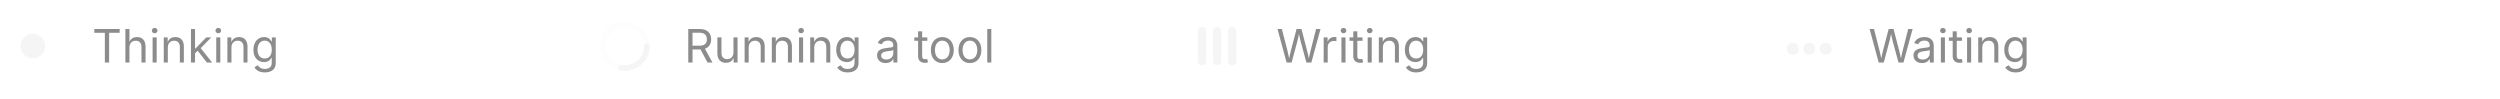
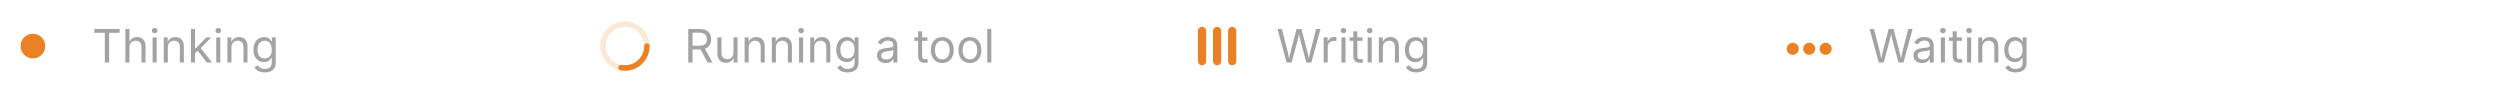
<svg xmlns="http://www.w3.org/2000/svg" width="760" height="30" viewBox="0 0 760 30">
  <svg x="0" y="4" width="20" height="20" viewBox="0 0 24 24">
    <style>.core,.wave{transform-box:view-box;transform-origin:12px 12px}.core{animation:breathe 1.6s ease-in-out infinite}.wave{animation:wave 1.6s ease-out infinite}@keyframes breathe{0%,100%{transform:scale(.75);opacity:.7}50%{transform:scale(1.05);opacity:1}}@keyframes wave{from{transform:scale(1);opacity:.55}to{transform:scale(2.7);opacity:0}}</style>
-     <circle class="wave" cx="12" cy="12" r="4" fill="none" stroke="#f5f5f5" stroke-width="1" />
-     <circle class="core" cx="12" cy="12" r="4" fill="#f5f5f5" />
+     <circle class="wave" cx="12" cy="12" r="4" fill="none" stroke="#eb8125" stroke-width="1" />
+     <circle class="core" cx="12" cy="12" r="4" fill="#eb8125" />
  </svg>
-   <text x="28" y="19" font-family="ui-sans-serif, system-ui, -apple-system, 'Segoe UI', Inter, sans-serif" font-size="14" style="fill:#8c8c8c">Thinking</text>
+   <text x="28" y="19" font-family="ui-sans-serif, system-ui, -apple-system, 'Segoe UI', Inter, sans-serif" font-size="14" style="fill:#a3a3a3">Thinking</text>
  <svg x="180" y="4" width="20" height="20" viewBox="0 0 24 24">
    <style>.spin{transform-box:view-box;transform-origin:12px 12px;animation:spin .9s linear infinite}@keyframes spin{to{transform:rotate(360deg)}}</style>
-     <circle cx="12" cy="12" r="8" fill="none" stroke="#f5f5f5" stroke-opacity=".18" stroke-width="2" />
-     <circle class="spin" cx="12" cy="12" r="8" fill="none" stroke="#f5f5f5" stroke-width="2" stroke-linecap="round" stroke-dasharray="14 40" />
+     <circle cx="12" cy="12" r="8" fill="none" stroke="#eb8125" stroke-opacity=".18" stroke-width="2" />
+     <circle class="spin" cx="12" cy="12" r="8" fill="none" stroke="#eb8125" stroke-width="2" stroke-linecap="round" stroke-dasharray="14 40" />
  </svg>
-   <text x="208" y="19" font-family="ui-sans-serif, system-ui, -apple-system, 'Segoe UI', Inter, sans-serif" font-size="14" style="fill:#8c8c8c">Running a tool</text>
+   <text x="208" y="19" font-family="ui-sans-serif, system-ui, -apple-system, 'Segoe UI', Inter, sans-serif" font-size="14" style="fill:#a3a3a3">Running a tool</text>
  <svg x="360" y="4" width="20" height="20" viewBox="0 0 24 24">
    <style>.bar{transform-box:fill-box;transform-origin:center bottom;animation:eq .9s ease-in-out infinite}.b2{animation-delay:.15s}.b3{animation-delay:.3s}@keyframes eq{0%,100%{transform:scaleY(.35)}50%{transform:scaleY(1)}}</style>
-     <rect class="bar b1" x="5" y="5" width="3" height="14" rx="1.5" fill="#f5f5f5" />
-     <rect class="bar b2" x="10.5" y="5" width="3" height="14" rx="1.5" fill="#f5f5f5" />
-     <rect class="bar b3" x="16" y="5" width="3" height="14" rx="1.5" fill="#f5f5f5" />
+     <rect class="bar b1" x="5" y="5" width="3" height="14" rx="1.5" fill="#eb8125" />
+     <rect class="bar b2" x="10.5" y="5" width="3" height="14" rx="1.5" fill="#eb8125" />
+     <rect class="bar b3" x="16" y="5" width="3" height="14" rx="1.5" fill="#eb8125" />
  </svg>
-   <text x="388" y="19" font-family="ui-sans-serif, system-ui, -apple-system, 'Segoe UI', Inter, sans-serif" font-size="14" style="fill:#8c8c8c">Writing</text>
+   <text x="388" y="19" font-family="ui-sans-serif, system-ui, -apple-system, 'Segoe UI', Inter, sans-serif" font-size="14" style="fill:#a3a3a3">Writing</text>
  <svg x="540" y="4" width="20" height="20" viewBox="0 0 24 24">
    <style>.dot{transform-box:fill-box;transform-origin:center;animation:hop 1.1s ease-in-out infinite}.d2{animation-delay:.15s}.d3{animation-delay:.3s}@keyframes hop{0%,60%,100%{transform:translateY(0);opacity:.45}30%{transform:translateY(-4px);opacity:1}}</style>
-     <circle class="dot d1" cx="6" cy="13" r="2.2" fill="#f5f5f5" />
-     <circle class="dot d2" cx="12" cy="13" r="2.2" fill="#f5f5f5" />
-     <circle class="dot d3" cx="18" cy="13" r="2.2" fill="#f5f5f5" />
+     <circle class="dot d1" cx="6" cy="13" r="2.2" fill="#eb8125" />
+     <circle class="dot d2" cx="12" cy="13" r="2.2" fill="#eb8125" />
+     <circle class="dot d3" cx="18" cy="13" r="2.2" fill="#eb8125" />
  </svg>
-   <text x="568" y="19" font-family="ui-sans-serif, system-ui, -apple-system, 'Segoe UI', Inter, sans-serif" font-size="14" style="fill:#8c8c8c">Waiting</text>
+   <text x="568" y="19" font-family="ui-sans-serif, system-ui, -apple-system, 'Segoe UI', Inter, sans-serif" font-size="14" style="fill:#a3a3a3">Waiting</text>
</svg>
